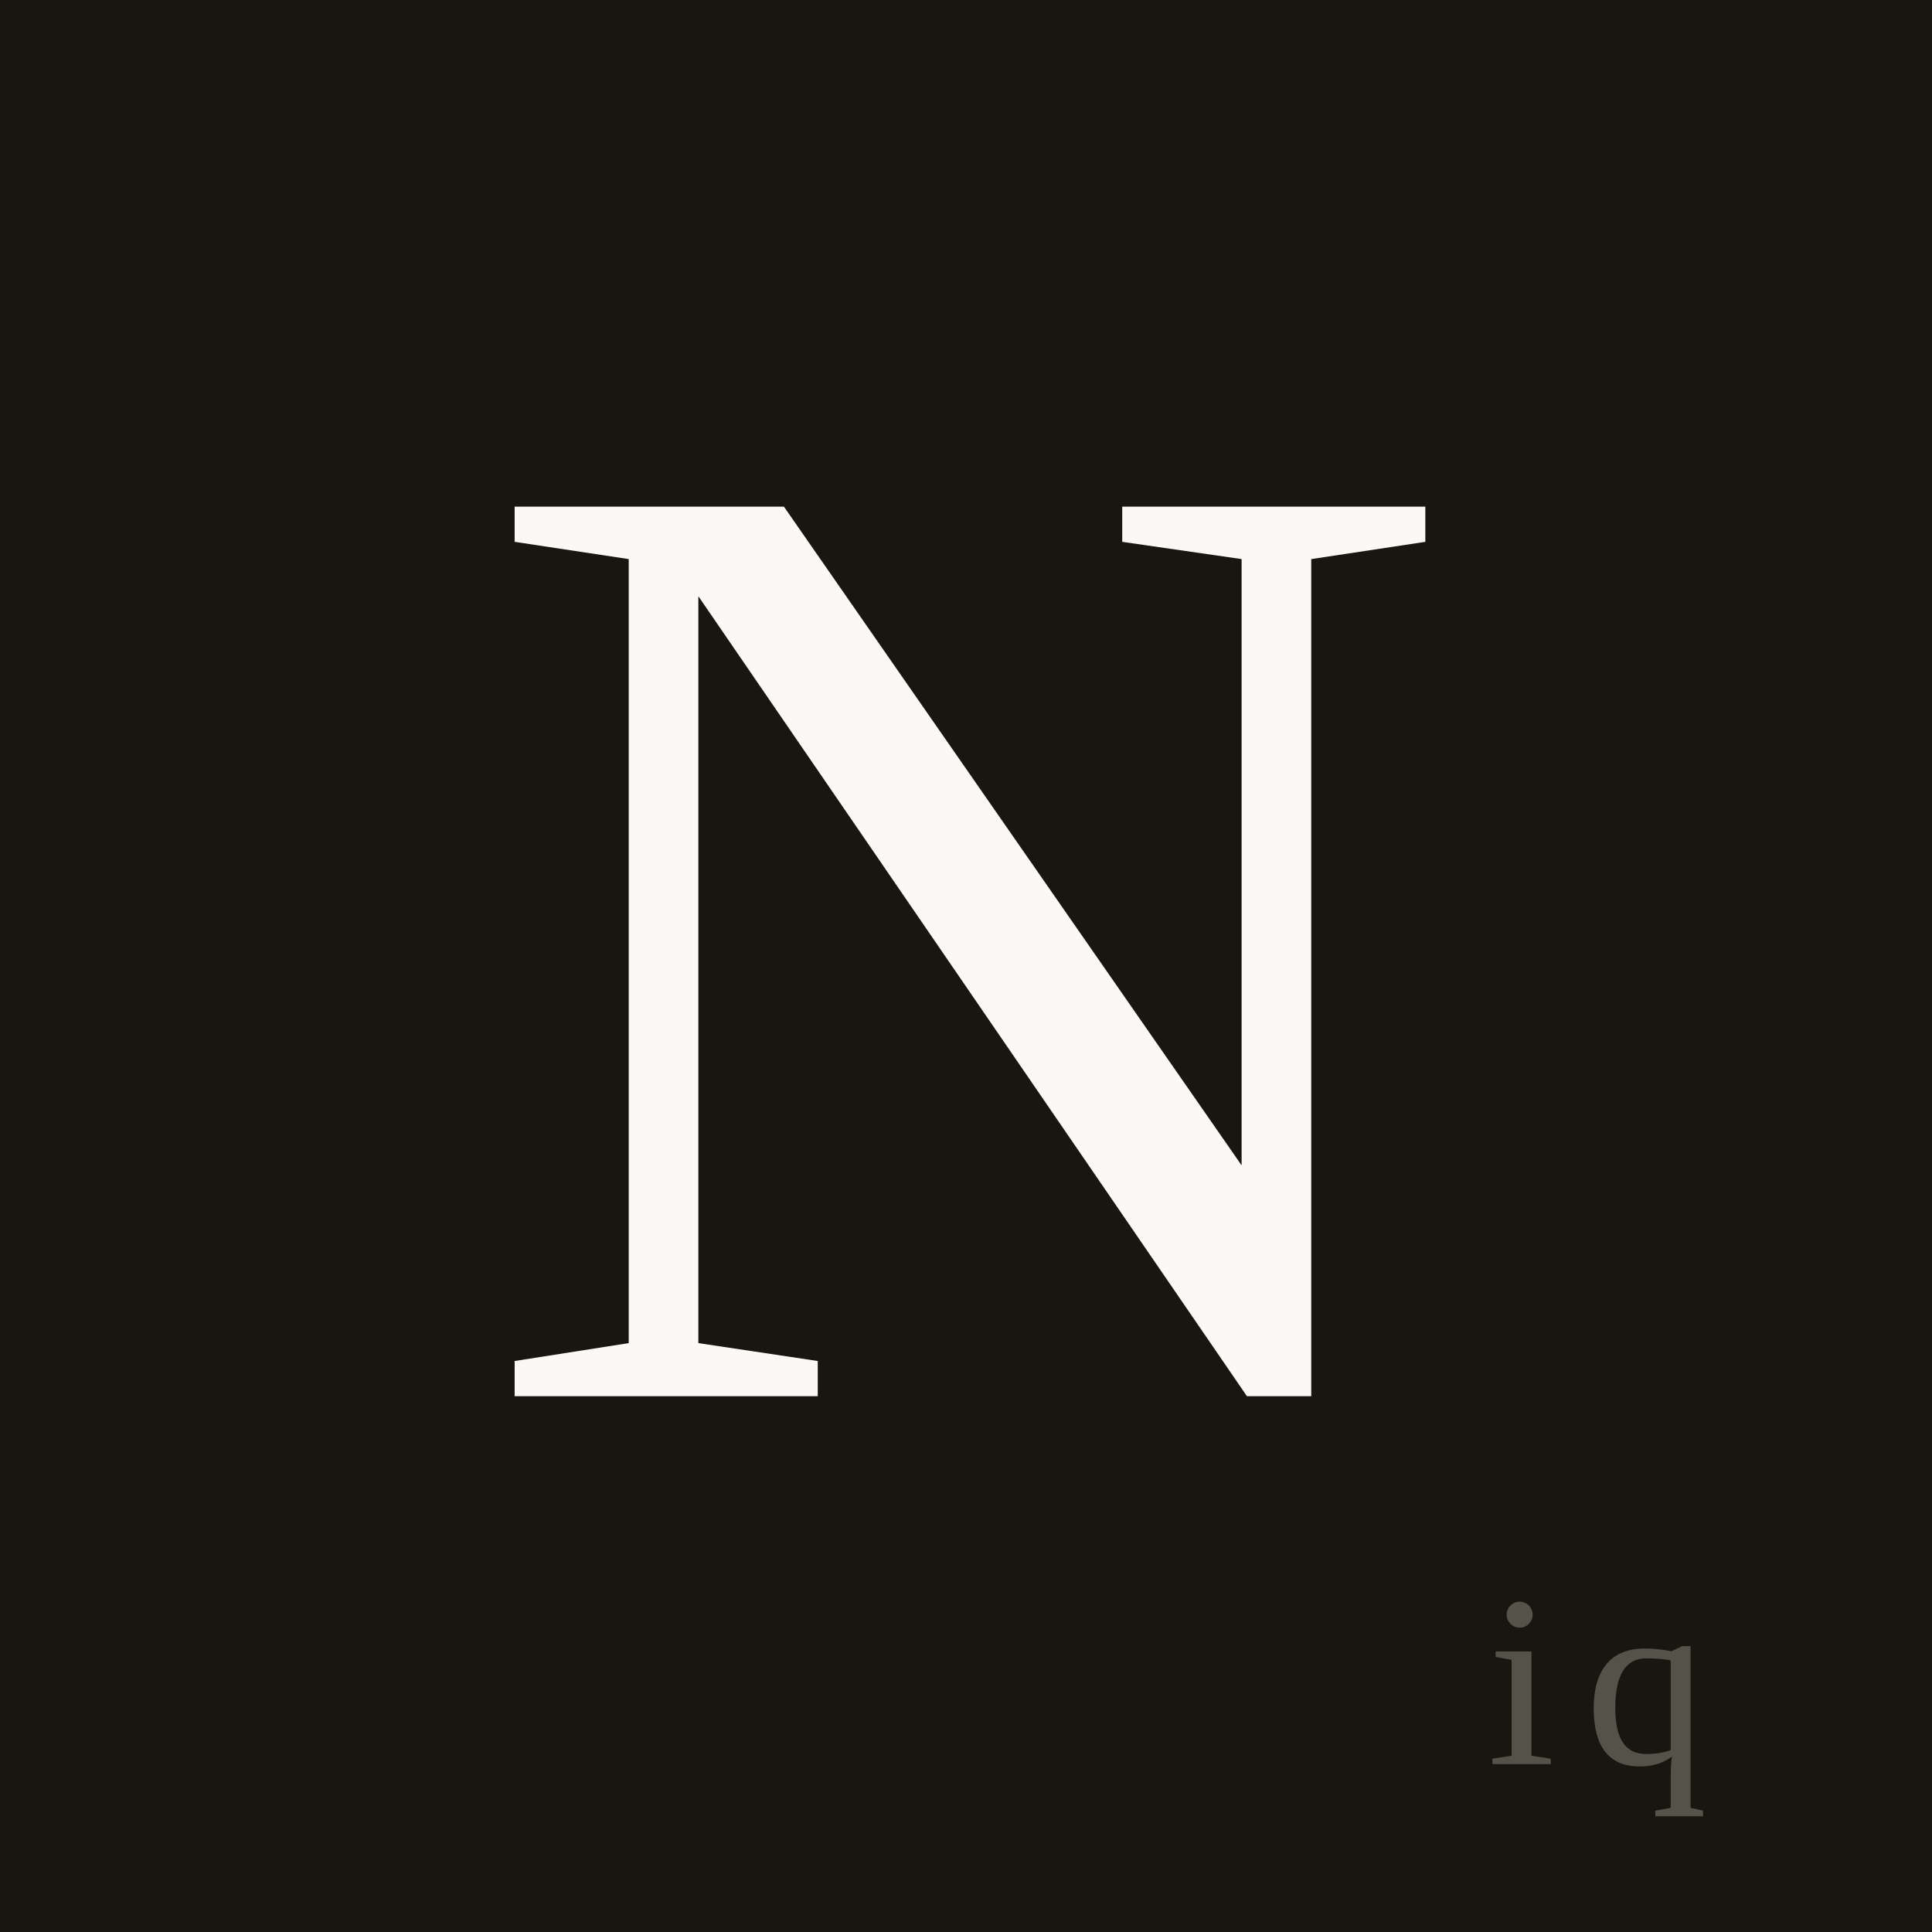
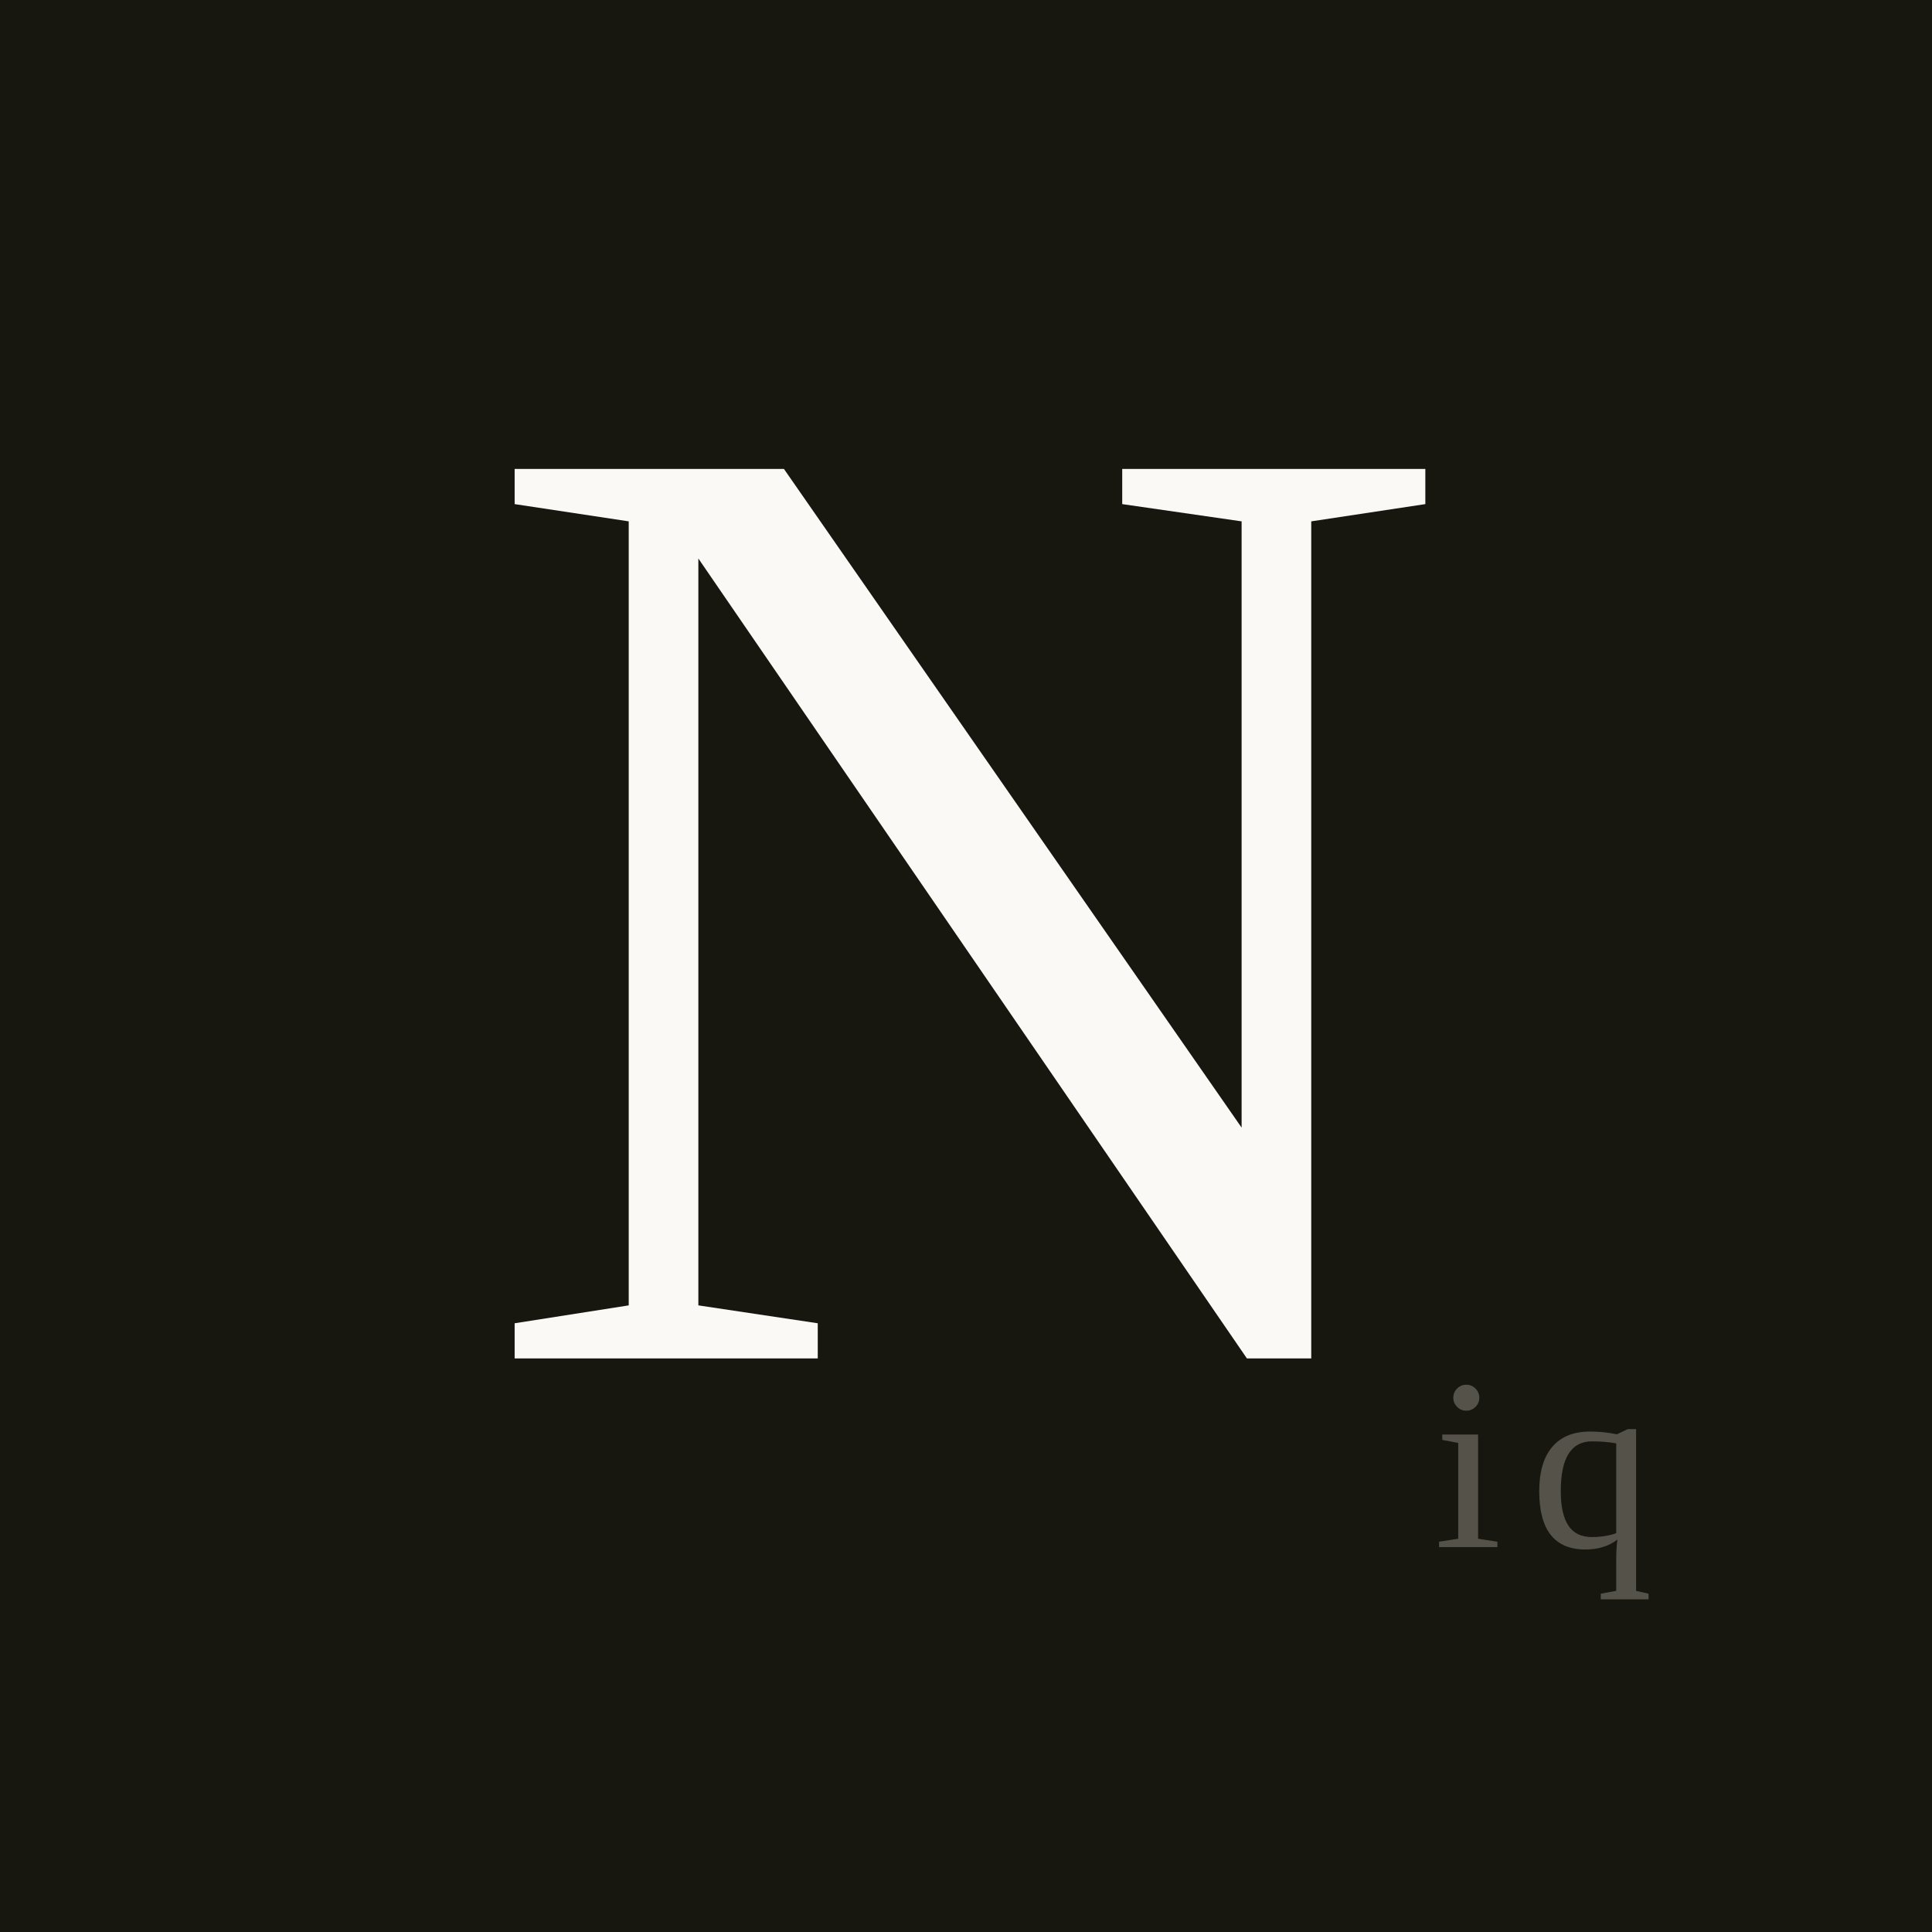
<svg xmlns="http://www.w3.org/2000/svg" viewBox="0 0 1024 1024" width="1024" height="1024">
  <defs />
  <rect width="1024" height="1024" fill="#17160F" />
-   <text x="512" y="740" class="serif" font-size="720" letter-spacing="-22" fill="#FAF9F5" text-anchor="middle">N</text>
-   <text x="905" y="935" class="mono" font-size="130" letter-spacing="15.6" fill="#55524A" text-anchor="end">iq</text>
+   <text x="512" y="720" class="serif" font-size="720" letter-spacing="-22" fill="#FAF9F5" text-anchor="middle">N</text>
+   <text x="760" y="820" class="mono" font-size="130" letter-spacing="15" fill="#55524A" text-anchor="start">iq</text>
</svg>
